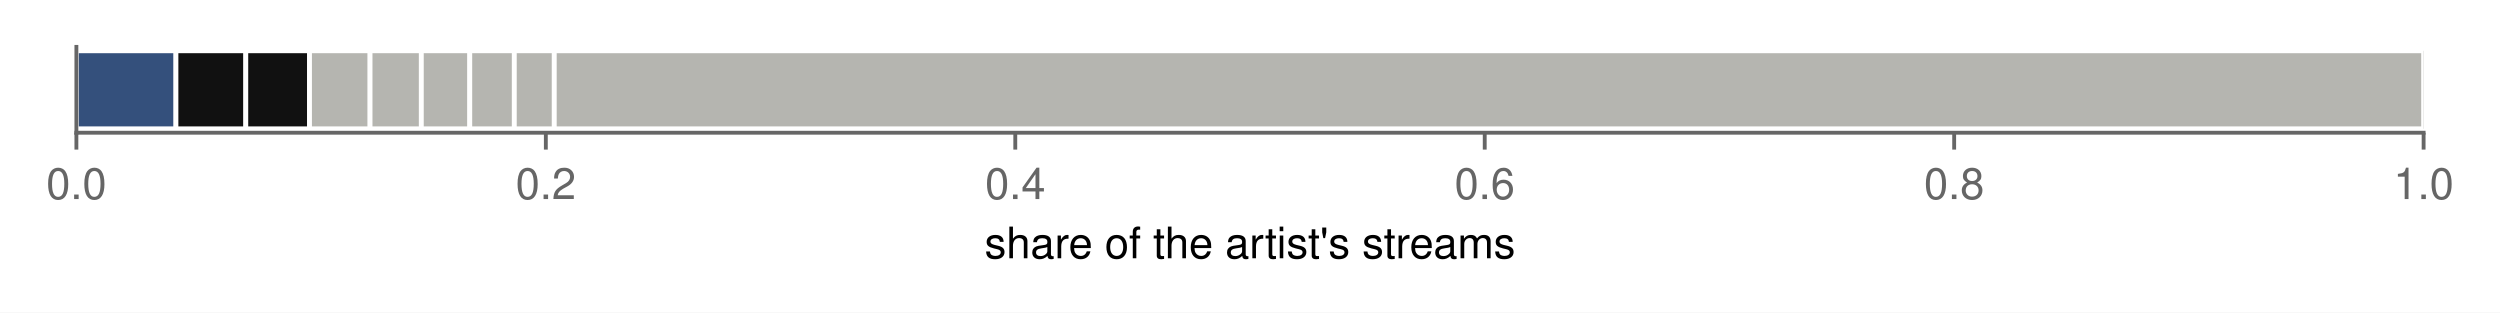
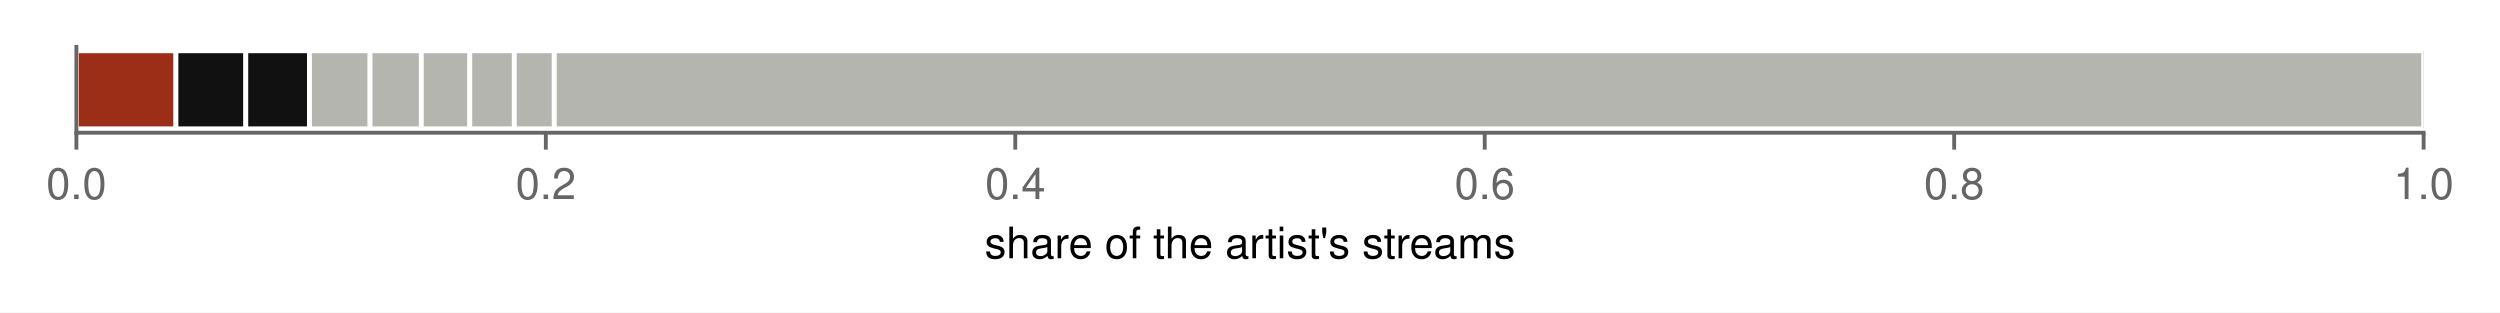
<svg xmlns="http://www.w3.org/2000/svg" xmlns:xlink="http://www.w3.org/1999/xlink" width="518.4pt" height="64.8pt" viewBox="0 0 518.4 64.8" version="1.1">
  <defs>
    <style type="text/css">*{stroke-linejoin: round; stroke-linecap: butt}</style>
  </defs>
  <g id="figure_1">
    <g id="patch_1">
      <path d="M 0 64.8  L 518.4 64.8  L 518.4 0  L 0 0  z " style="fill: #ffffff" />
    </g>
    <g id="axes_1">
      <g id="patch_2">
        <path d="M 15.84 27.521  L 502.56 27.521  L 502.56 9.72  L 15.84 9.72  z " style="fill: #ffffff" />
      </g>
      <g id="patch_3">
-         <path d="M 15.84 26.712  L 36.485 26.712  L 36.485 10.529  L 15.84 10.529  z " clip-path="url(#p3041e631ea)" style="fill: #34507c; stroke: #ffffff; stroke-linejoin: miter" />
+         <path d="M 15.84 26.712  L 36.485 26.712  L 36.485 10.529  L 15.84 10.529  z " clip-path="url(#p4c49c64f07)" style="fill: #9c2d16; stroke: #ffffff; stroke-linejoin: miter" />
      </g>
      <g id="patch_4">
-         <path d="M 36.485 26.712  L 50.97 26.712  L 50.97 10.529  L 36.485 10.529  z " clip-path="url(#p3041e631ea)" style="fill: #111111; stroke: #ffffff; stroke-linejoin: miter" />
+         <path d="M 36.485 26.712  L 50.97 26.712  L 50.97 10.529  L 36.485 10.529  z " clip-path="url(#p4c49c64f07)" style="fill: #111111; stroke: #ffffff; stroke-linejoin: miter" />
      </g>
      <g id="patch_5">
-         <path d="M 50.97 26.712  L 64.183 26.712  L 64.183 10.529  L 50.97 10.529  z " clip-path="url(#p3041e631ea)" style="fill: #111111; stroke: #ffffff; stroke-linejoin: miter" />
+         <path d="M 50.97 26.712  L 64.183 26.712  L 64.183 10.529  L 50.97 10.529  z " clip-path="url(#p4c49c64f07)" style="fill: #111111; stroke: #ffffff; stroke-linejoin: miter" />
      </g>
      <g id="patch_6">
-         <path d="M 64.183 26.712  L 76.735 26.712  L 76.735 10.529  L 64.183 10.529  z " clip-path="url(#p3041e631ea)" style="fill: #b5b5b0; stroke: #ffffff; stroke-linejoin: miter" />
+         <path d="M 64.183 26.712  L 76.735 26.712  L 76.735 10.529  L 64.183 10.529  z " clip-path="url(#p4c49c64f07)" style="fill: #b5b5b0; stroke: #ffffff; stroke-linejoin: miter" />
      </g>
      <g id="patch_7">
-         <path d="M 76.735 26.712  L 87.366 26.712  L 87.366 10.529  L 76.735 10.529  z " clip-path="url(#p3041e631ea)" style="fill: #b5b5b0; stroke: #ffffff; stroke-linejoin: miter" />
+         <path d="M 76.735 26.712  L 87.366 26.712  L 87.366 10.529  L 76.735 10.529  z " clip-path="url(#p4c49c64f07)" style="fill: #b5b5b0; stroke: #ffffff; stroke-linejoin: miter" />
      </g>
      <g id="patch_8">
-         <path d="M 87.366 26.712  L 97.414 26.712  L 97.414 10.529  L 87.366 10.529  z " clip-path="url(#p3041e631ea)" style="fill: #b5b5b0; stroke: #ffffff; stroke-linejoin: miter" />
+         <path d="M 87.366 26.712  L 97.414 26.712  L 97.414 10.529  L 87.366 10.529  z " clip-path="url(#p4c49c64f07)" style="fill: #b5b5b0; stroke: #ffffff; stroke-linejoin: miter" />
      </g>
      <g id="patch_9">
-         <path d="M 97.414 26.712  L 106.648 26.712  L 106.648 10.529  L 97.414 10.529  z " clip-path="url(#p3041e631ea)" style="fill: #b5b5b0; stroke: #ffffff; stroke-linejoin: miter" />
+         <path d="M 97.414 26.712  L 106.648 26.712  L 106.648 10.529  L 97.414 10.529  z " clip-path="url(#p4c49c64f07)" style="fill: #b5b5b0; stroke: #ffffff; stroke-linejoin: miter" />
      </g>
      <g id="patch_10">
-         <path d="M 106.648 26.712  L 114.935 26.712  L 114.935 10.529  L 106.648 10.529  z " clip-path="url(#p3041e631ea)" style="fill: #b5b5b0; stroke: #ffffff; stroke-linejoin: miter" />
+         <path d="M 106.648 26.712  L 114.935 26.712  L 114.935 10.529  L 106.648 10.529  z " clip-path="url(#p4c49c64f07)" style="fill: #b5b5b0; stroke: #ffffff; stroke-linejoin: miter" />
      </g>
      <g id="patch_11">
-         <path d="M 114.935 26.712  L 502.56 26.712  L 502.56 10.529  L 114.935 10.529  z " clip-path="url(#p3041e631ea)" style="fill: #b5b5b0; stroke: #ffffff; stroke-linejoin: miter" />
+         <path d="M 114.935 26.712  L 502.56 26.712  L 502.56 10.529  L 114.935 10.529  z " clip-path="url(#p4c49c64f07)" style="fill: #b5b5b0; stroke: #ffffff; stroke-linejoin: miter" />
      </g>
      <g id="matplotlib.axis_1">
        <g id="xtick_1">
          <g id="line2d_1">
            <defs>
-               <path id="m4385bb5c8a" d="M 0 0  L 0 3.5  " style="stroke: #666666; stroke-width: 0.8" />
+               <path id="mc96488ce78" d="M 0 0  L 0 3.5  " style="stroke: #666666; stroke-width: 0.8" />
            </defs>
            <g>
-               <use xlink:href="#m4385bb5c8a" x="15.84" y="27.521" style="fill: #666666; stroke: #666666; stroke-width: 0.8" />
+               <use xlink:href="#mc96488ce78" x="15.84" y="27.521" style="fill: #666666; stroke: #666666; stroke-width: 0.8" />
            </g>
          </g>
          <g id="text_1">
            <text style="font-size: 9px; font-family: 'Helvetica'; text-anchor: middle; fill: #666666" x="15.84" y="41.271" transform="rotate(-0 15.84 41.27141)">0.0</text>
          </g>
        </g>
        <g id="xtick_2">
          <g id="line2d_2">
            <g>
-               <use xlink:href="#m4385bb5c8a" x="113.184" y="27.521" style="fill: #666666; stroke: #666666; stroke-width: 0.8" />
+               <use xlink:href="#mc96488ce78" x="113.184" y="27.521" style="fill: #666666; stroke: #666666; stroke-width: 0.8" />
            </g>
          </g>
          <g id="text_2">
            <text style="font-size: 9px; font-family: 'Helvetica'; text-anchor: middle; fill: #666666" x="113.184" y="41.271" transform="rotate(-0 113.184 41.27141)">0.2</text>
          </g>
        </g>
        <g id="xtick_3">
          <g id="line2d_3">
            <g>
-               <use xlink:href="#m4385bb5c8a" x="210.528" y="27.521" style="fill: #666666; stroke: #666666; stroke-width: 0.8" />
+               <use xlink:href="#mc96488ce78" x="210.528" y="27.521" style="fill: #666666; stroke: #666666; stroke-width: 0.8" />
            </g>
          </g>
          <g id="text_3">
            <text style="font-size: 9px; font-family: 'Helvetica'; text-anchor: middle; fill: #666666" x="210.528" y="41.271" transform="rotate(-0 210.528 41.27141)">0.4</text>
          </g>
        </g>
        <g id="xtick_4">
          <g id="line2d_4">
            <g>
-               <use xlink:href="#m4385bb5c8a" x="307.872" y="27.521" style="fill: #666666; stroke: #666666; stroke-width: 0.8" />
+               <use xlink:href="#mc96488ce78" x="307.872" y="27.521" style="fill: #666666; stroke: #666666; stroke-width: 0.8" />
            </g>
          </g>
          <g id="text_4">
            <text style="font-size: 9px; font-family: 'Helvetica'; text-anchor: middle; fill: #666666" x="307.872" y="41.271" transform="rotate(-0 307.872 41.27141)">0.6</text>
          </g>
        </g>
        <g id="xtick_5">
          <g id="line2d_5">
            <g>
-               <use xlink:href="#m4385bb5c8a" x="405.216" y="27.521" style="fill: #666666; stroke: #666666; stroke-width: 0.8" />
+               <use xlink:href="#mc96488ce78" x="405.216" y="27.521" style="fill: #666666; stroke: #666666; stroke-width: 0.8" />
            </g>
          </g>
          <g id="text_5">
            <text style="font-size: 9px; font-family: 'Helvetica'; text-anchor: middle; fill: #666666" x="405.216" y="41.271" transform="rotate(-0 405.216 41.27141)">0.8</text>
          </g>
        </g>
        <g id="xtick_6">
          <g id="line2d_6">
            <g>
-               <use xlink:href="#m4385bb5c8a" x="502.56" y="27.521" style="fill: #666666; stroke: #666666; stroke-width: 0.8" />
+               <use xlink:href="#mc96488ce78" x="502.56" y="27.521" style="fill: #666666; stroke: #666666; stroke-width: 0.8" />
            </g>
          </g>
          <g id="text_6">
            <text style="font-size: 9px; font-family: 'Helvetica'; text-anchor: middle; fill: #666666" x="502.56" y="41.271" transform="rotate(-0 502.56 41.27141)">1.0</text>
          </g>
        </g>
        <g id="text_7">
          <text style="font-size: 9px; font-family: 'Helvetica'; text-anchor: middle" x="259.2" y="53.551" transform="rotate(-0 259.2 53.5507)">share of the artist's streams</text>
        </g>
      </g>
      <g id="matplotlib.axis_2" />
      <g id="patch_12">
        <path d="M 15.84 27.521  L 15.84 9.72  " style="fill: none; stroke: #666666; stroke-width: 0.8; stroke-linejoin: miter; stroke-linecap: square" />
      </g>
      <g id="patch_13">
        <path d="M 15.84 27.521  L 502.56 27.521  " style="fill: none; stroke: #666666; stroke-width: 0.8; stroke-linejoin: miter; stroke-linecap: square" />
      </g>
    </g>
  </g>
  <defs>
-     <clipPath id="p3041e631ea">
+     <clipPath id="p4c49c64f07">
      <rect x="15.84" y="9.72" width="486.72" height="17.801" />
    </clipPath>
  </defs>
</svg>
